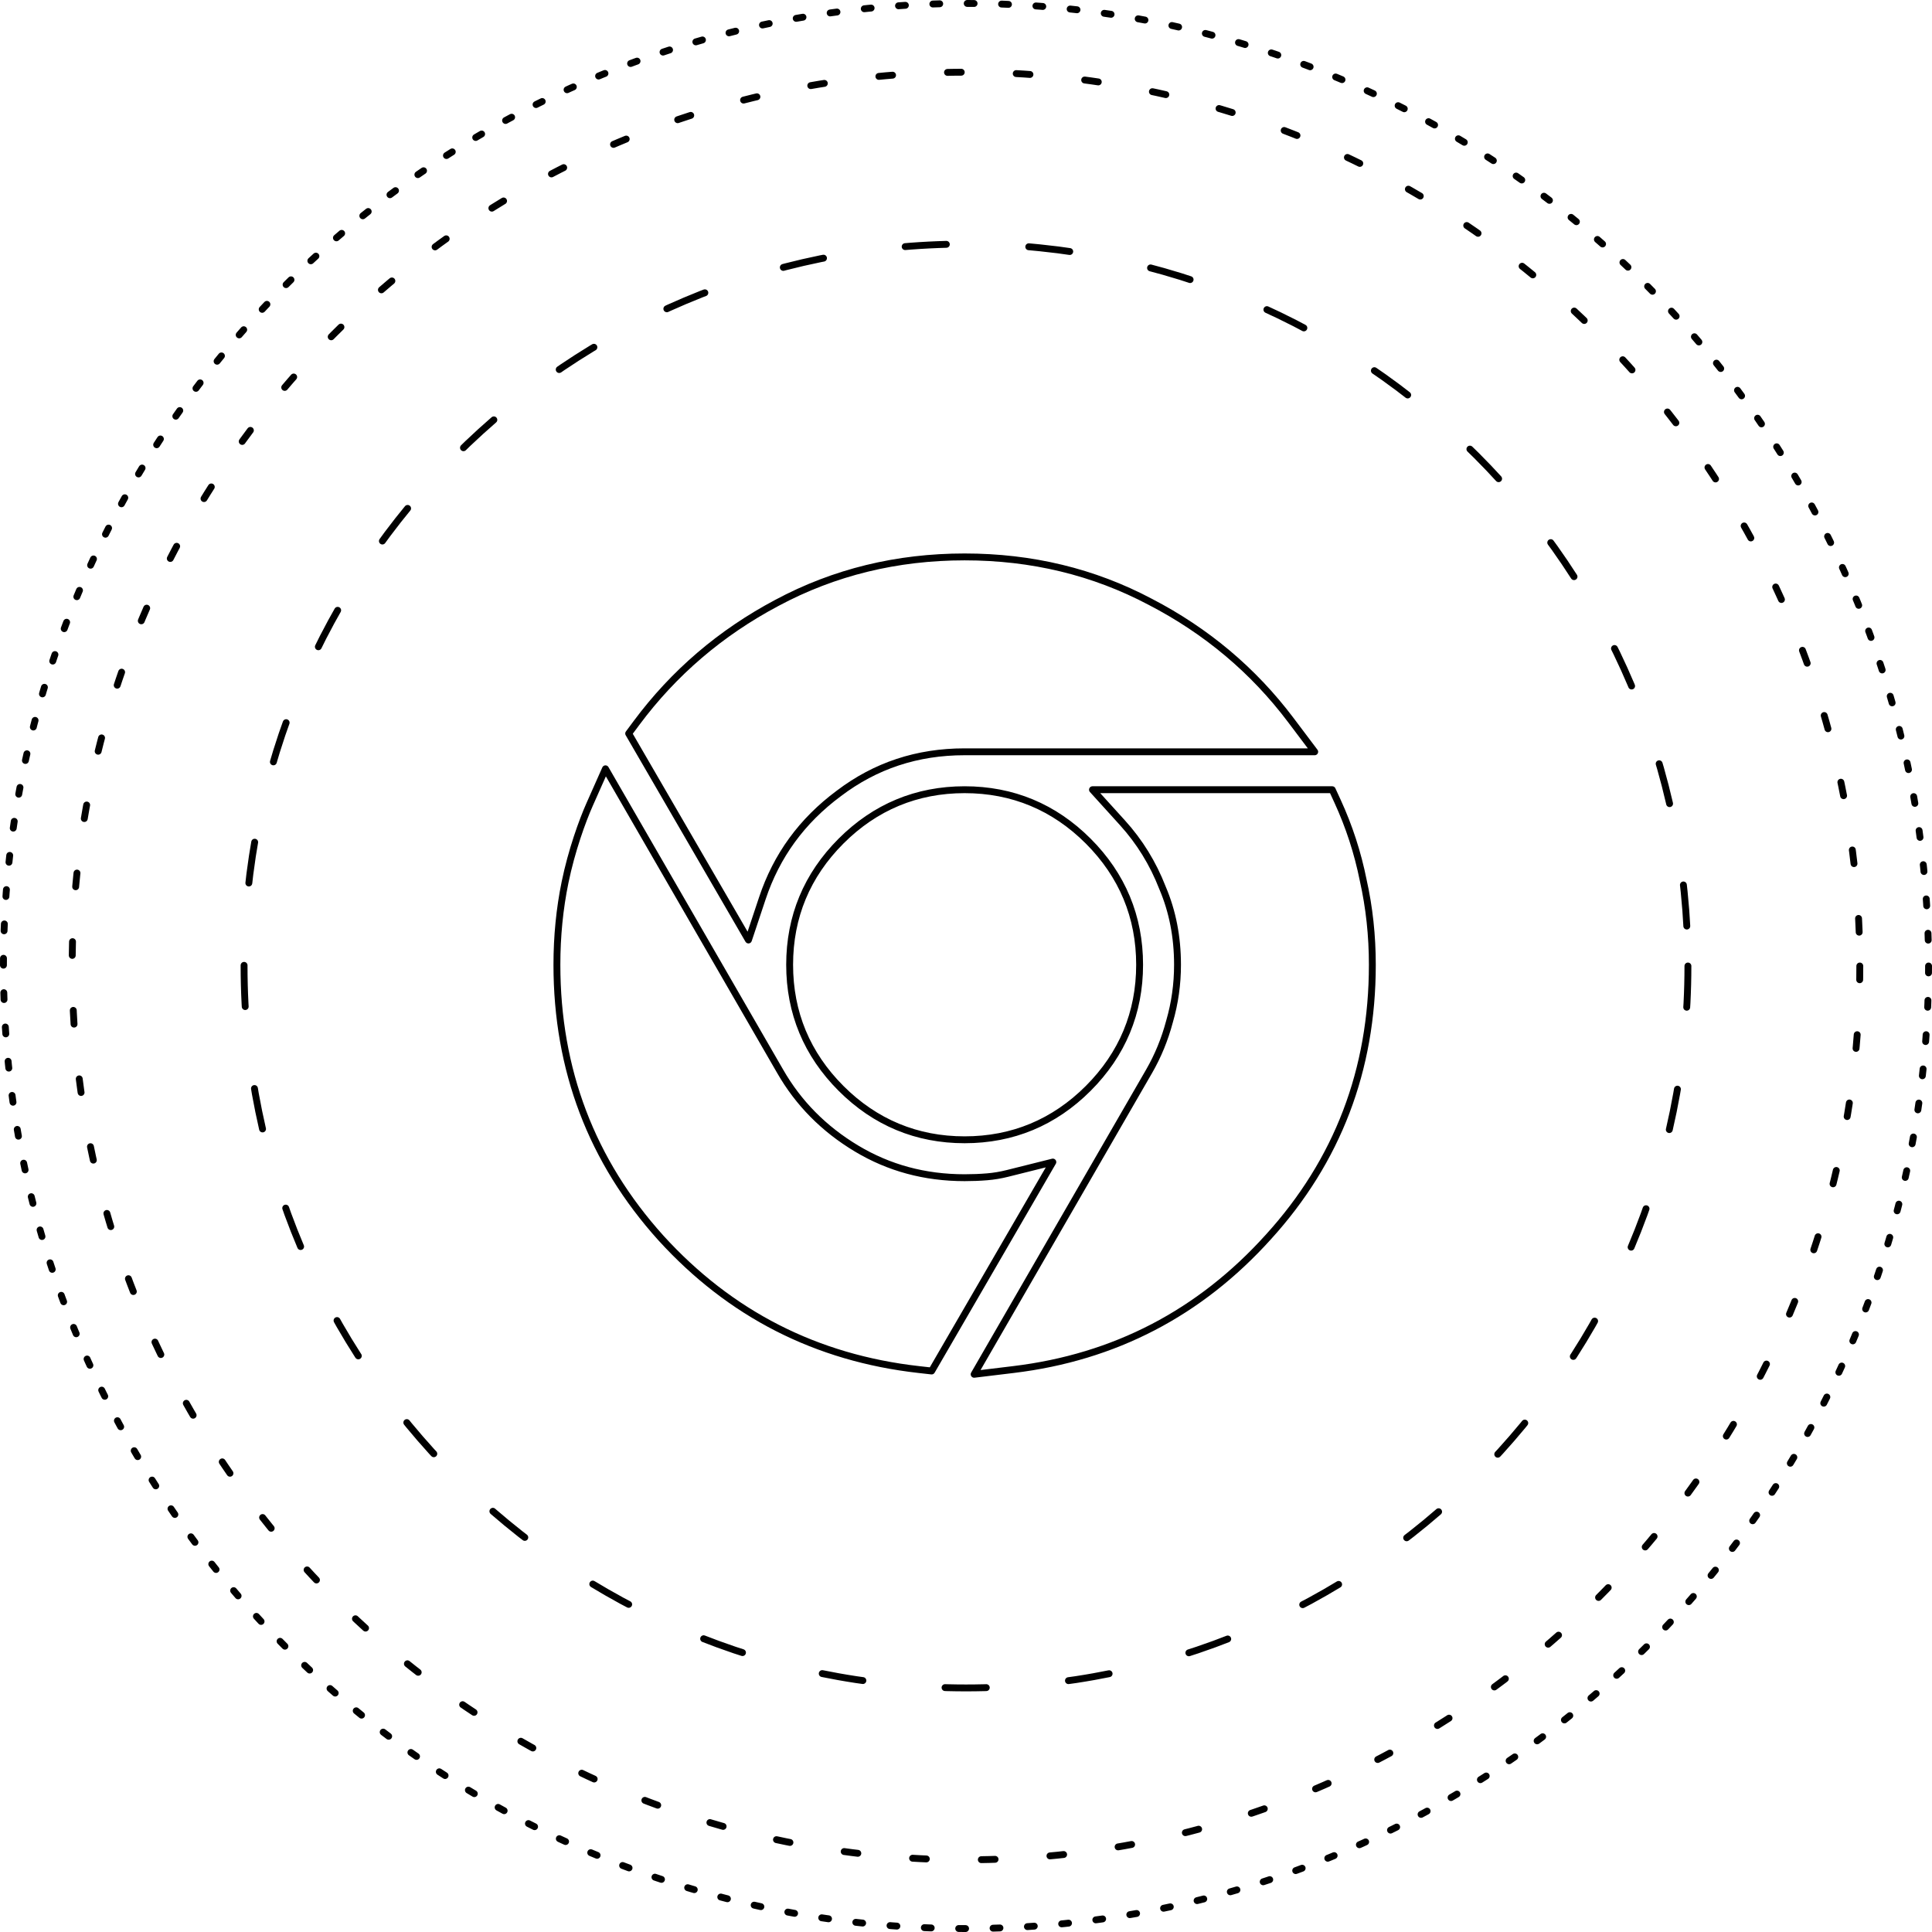
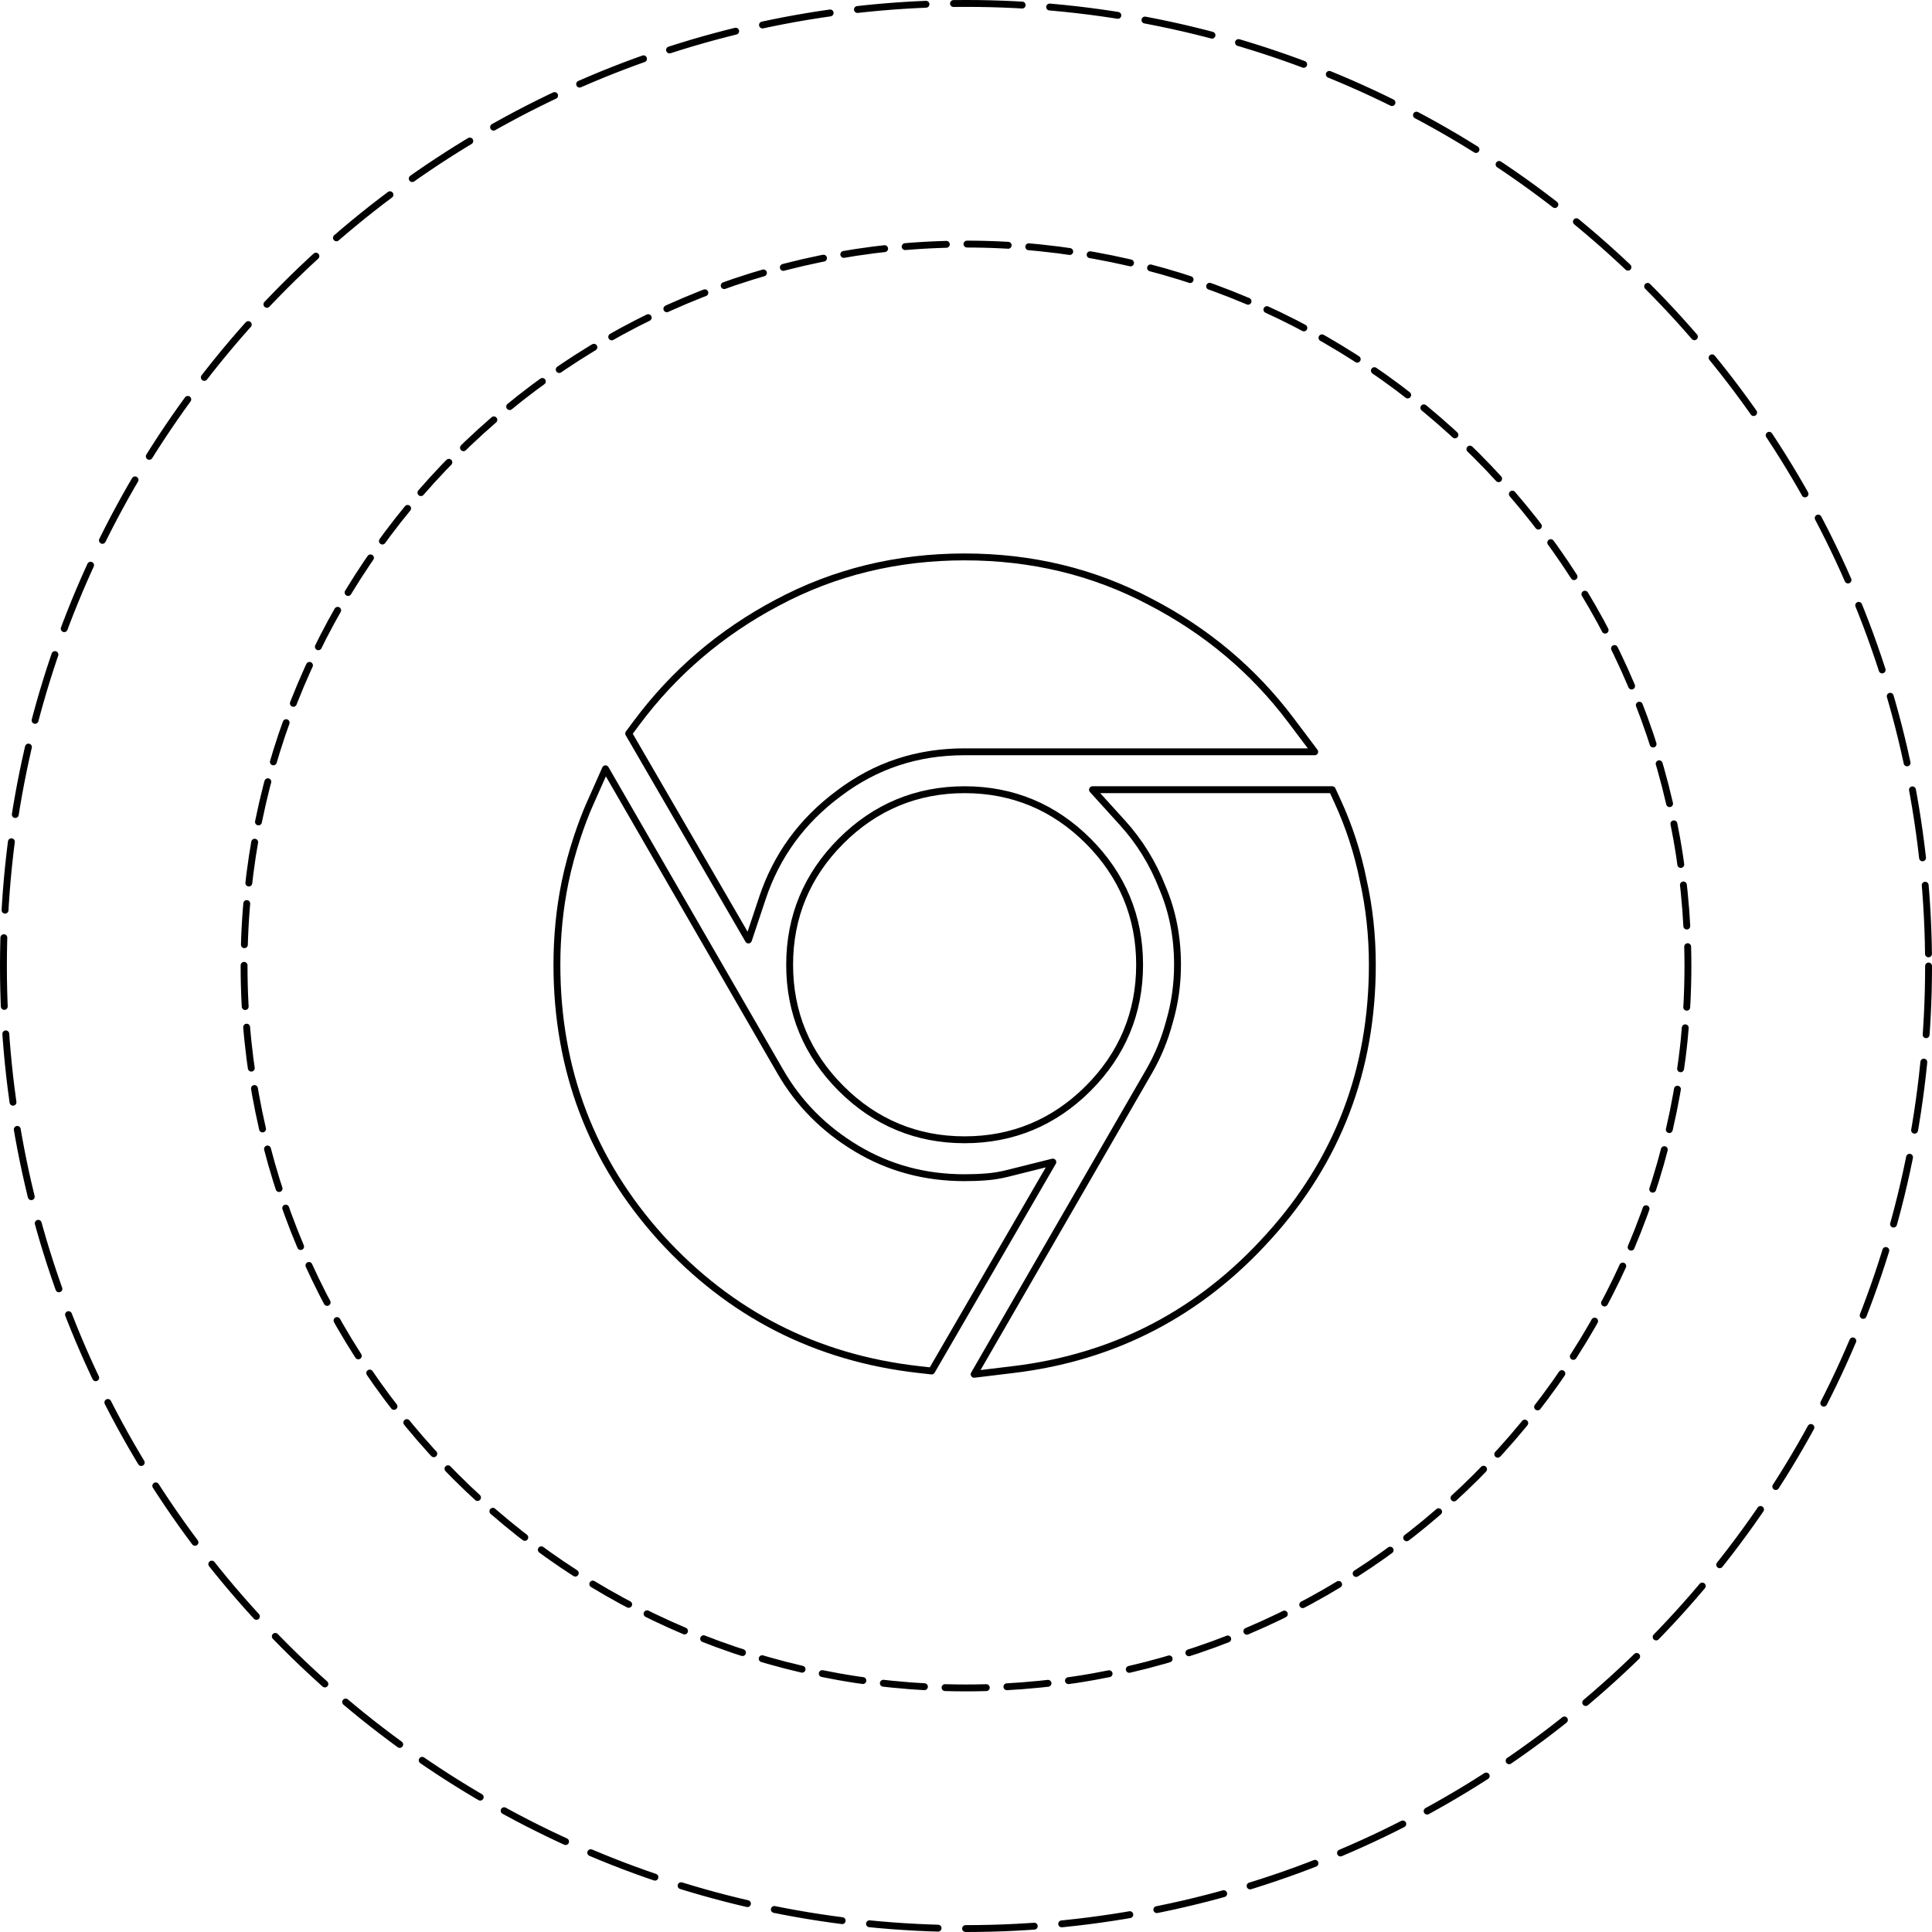
<svg xmlns="http://www.w3.org/2000/svg" id="chromeball-protect" viewBox="0 0 562 562" fill="none" style="max-width: 35rem">
-   <circle id="circle-dotted-outer" cx="281" cy="281" r="280" stroke="currentColor" stroke-width="2" vector-effect="non-scaling-stroke" stroke-linecap="round" stroke-linejoin="round" stroke-dasharray="2 8" />
-   <circle id="circle-dotted-middle" cx="281" cy="281" r="260" stroke="currentColor" stroke-width="2" vector-effect="non-scaling-stroke" stroke-linecap="round" stroke-linejoin="round" stroke-dasharray="4 16" />
-   <circle id="circle-dotted-inner" cx="281" cy="281" r="210" stroke="currentColor" stroke-width="2" vector-effect="non-scaling-stroke" stroke-linecap="round" stroke-linejoin="round" stroke-dasharray="12 24" />
+   <circle id="circle-dotted-outer" cx="281" cy="281" r="280" stroke="currentColor" stroke-width="2" vector-effect="non-scaling-stroke" stroke-linecap="round" stroke-linejoin="round" stroke-dasharray="20 8" />
+   <circle id="circle-dotted-inner" cx="281" cy="281" r="210" stroke="currentColor" stroke-width="2" vector-effect="non-scaling-stroke" stroke-linecap="round" stroke-linejoin="round" stroke-dasharray="12 6" />
  <path id="chromeball-outline" d="M226.933 311.621C232.257 320.898 239.631 328.376 249.155 334.092C258.56 339.737 268.998 342.581 280.6 342.581C282.897 342.581 285.088 342.493 287.173 342.319C289.111 342.157 291.06 341.833 293.022 341.343L306.261 338.032L271.006 398.809L267.261 398.387C237.479 395.033 212.403 382.246 192.276 360.14L192.269 360.132L192.266 360.129L192.259 360.121C172.101 337.783 162 311.191 162 280.635C162 272.372 162.786 264.37 164.371 256.637C166.243 247.5 169.394 238.785 171.524 233.992L176.125 223.635L226.928 311.613L226.929 311.615L226.932 311.62M334.612 175.072L334.62 175.076C350.964 183.552 364.604 195.015 375.472 209.444L382.436 218.689H280.6C266.776 218.689 254.657 222.721 244.031 230.778L244.011 230.793L244.003 230.799L243.983 230.814C233.257 238.774 225.893 248.899 221.761 261.298L217.716 273.436L182.874 213.372L185.141 210.32C196.003 195.703 209.637 184.046 225.983 175.376L225.986 175.374C242.659 166.443 260.898 162 280.6 162C300.096 162 318.134 166.34 334.612 175.072ZM334.274 311.61C336.833 307.172 338.806 302.377 340.184 297.206L340.201 297.145L340.218 297.084C341.756 291.787 342.528 286.31 342.528 280.635C342.528 272.506 341.062 265.099 338.193 258.345L338.159 258.266L338.128 258.186C335.369 251.115 331.507 244.854 326.534 239.366L317.793 229.718H387.538L389.082 233.08C392.456 240.425 394.941 248.069 396.534 256.005L396.538 256.027C398.317 263.963 399.2 272.169 399.2 280.635C399.2 311.186 389.101 337.69 368.936 359.845L368.933 359.848C349.013 381.939 324.237 394.829 294.832 398.382L283.368 399.767L334.274 311.61ZM244.646 316.6C234.734 306.685 229.698 294.593 229.698 280.635C229.698 266.677 234.734 254.585 244.646 244.67C254.557 234.755 266.646 229.718 280.6 229.718C294.554 229.718 306.643 234.755 316.554 244.67C326.466 254.584 331.502 266.677 331.502 280.635C331.502 294.593 326.466 306.685 316.554 316.6C306.643 326.515 294.554 331.552 280.6 331.552C266.646 331.552 254.557 326.515 244.646 316.6Z" stroke="currentColor" stroke-width="2" vector-effect="non-scaling-stroke" stroke-linejoin="round" />
</svg>
